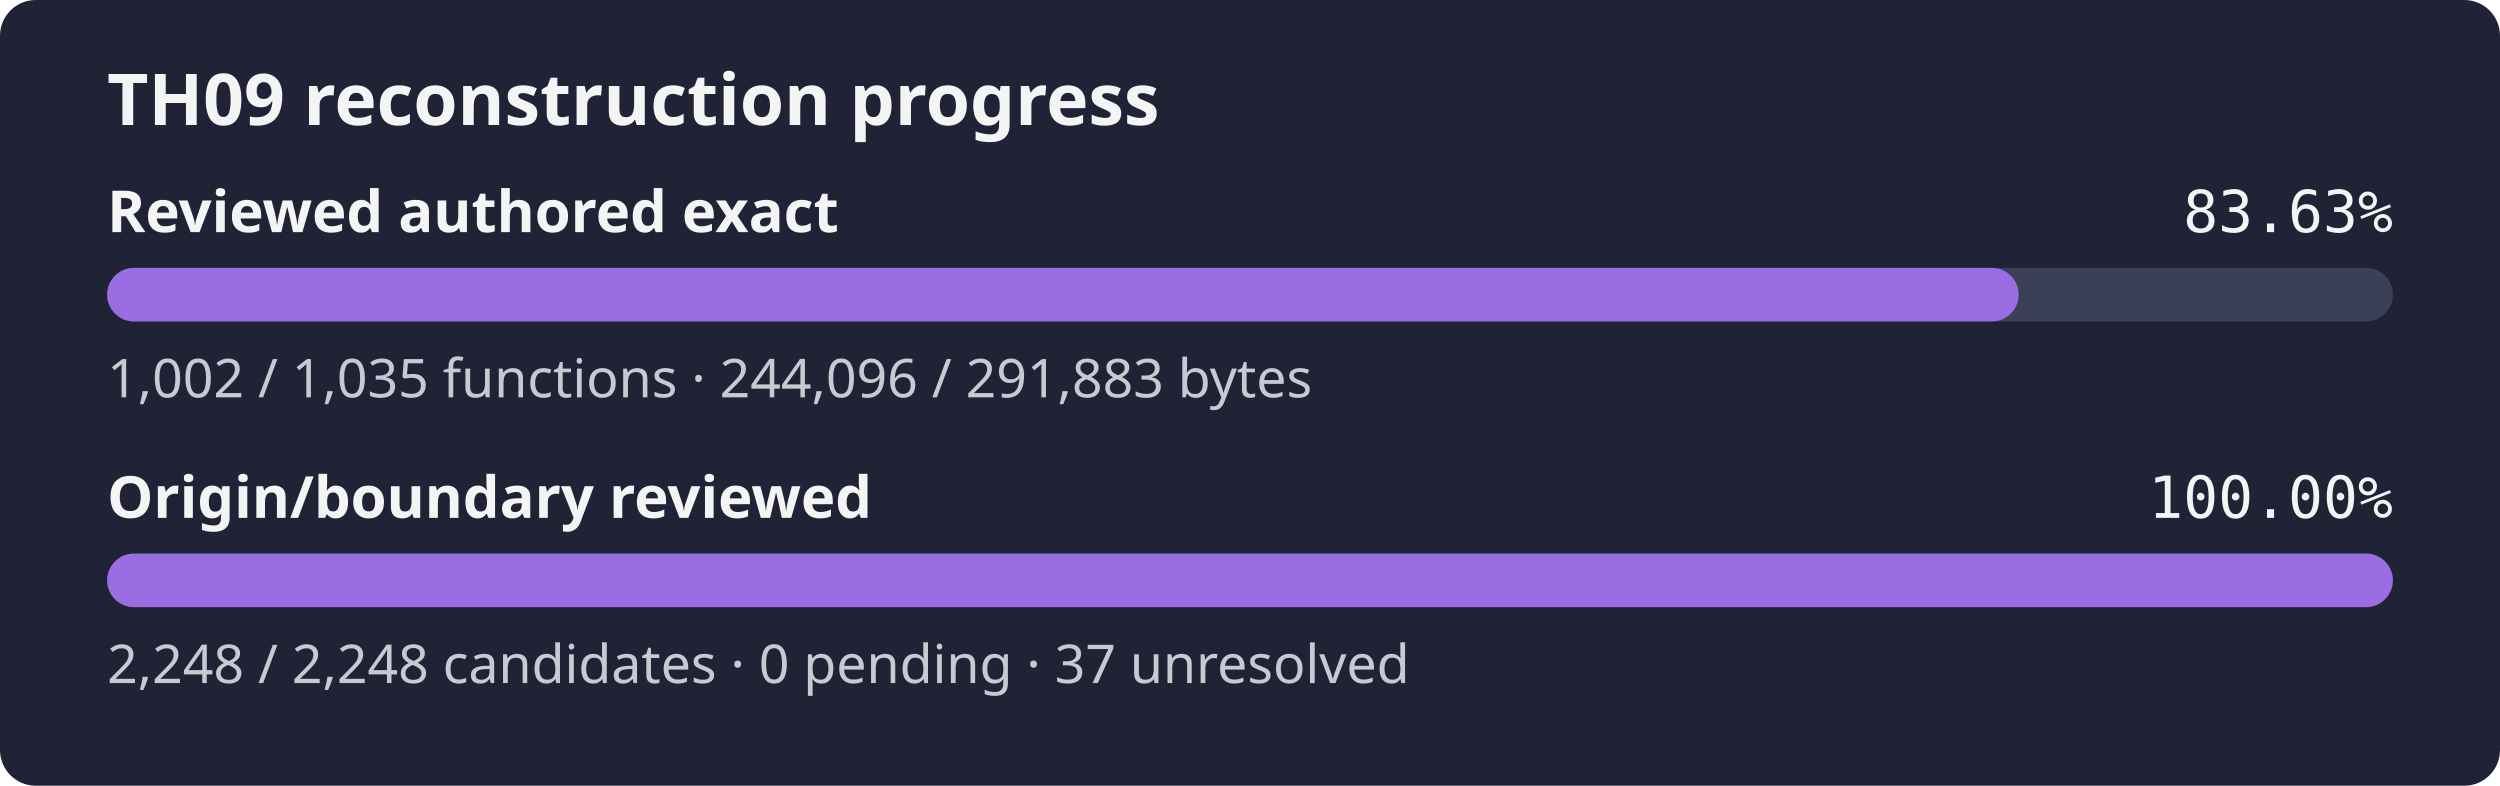
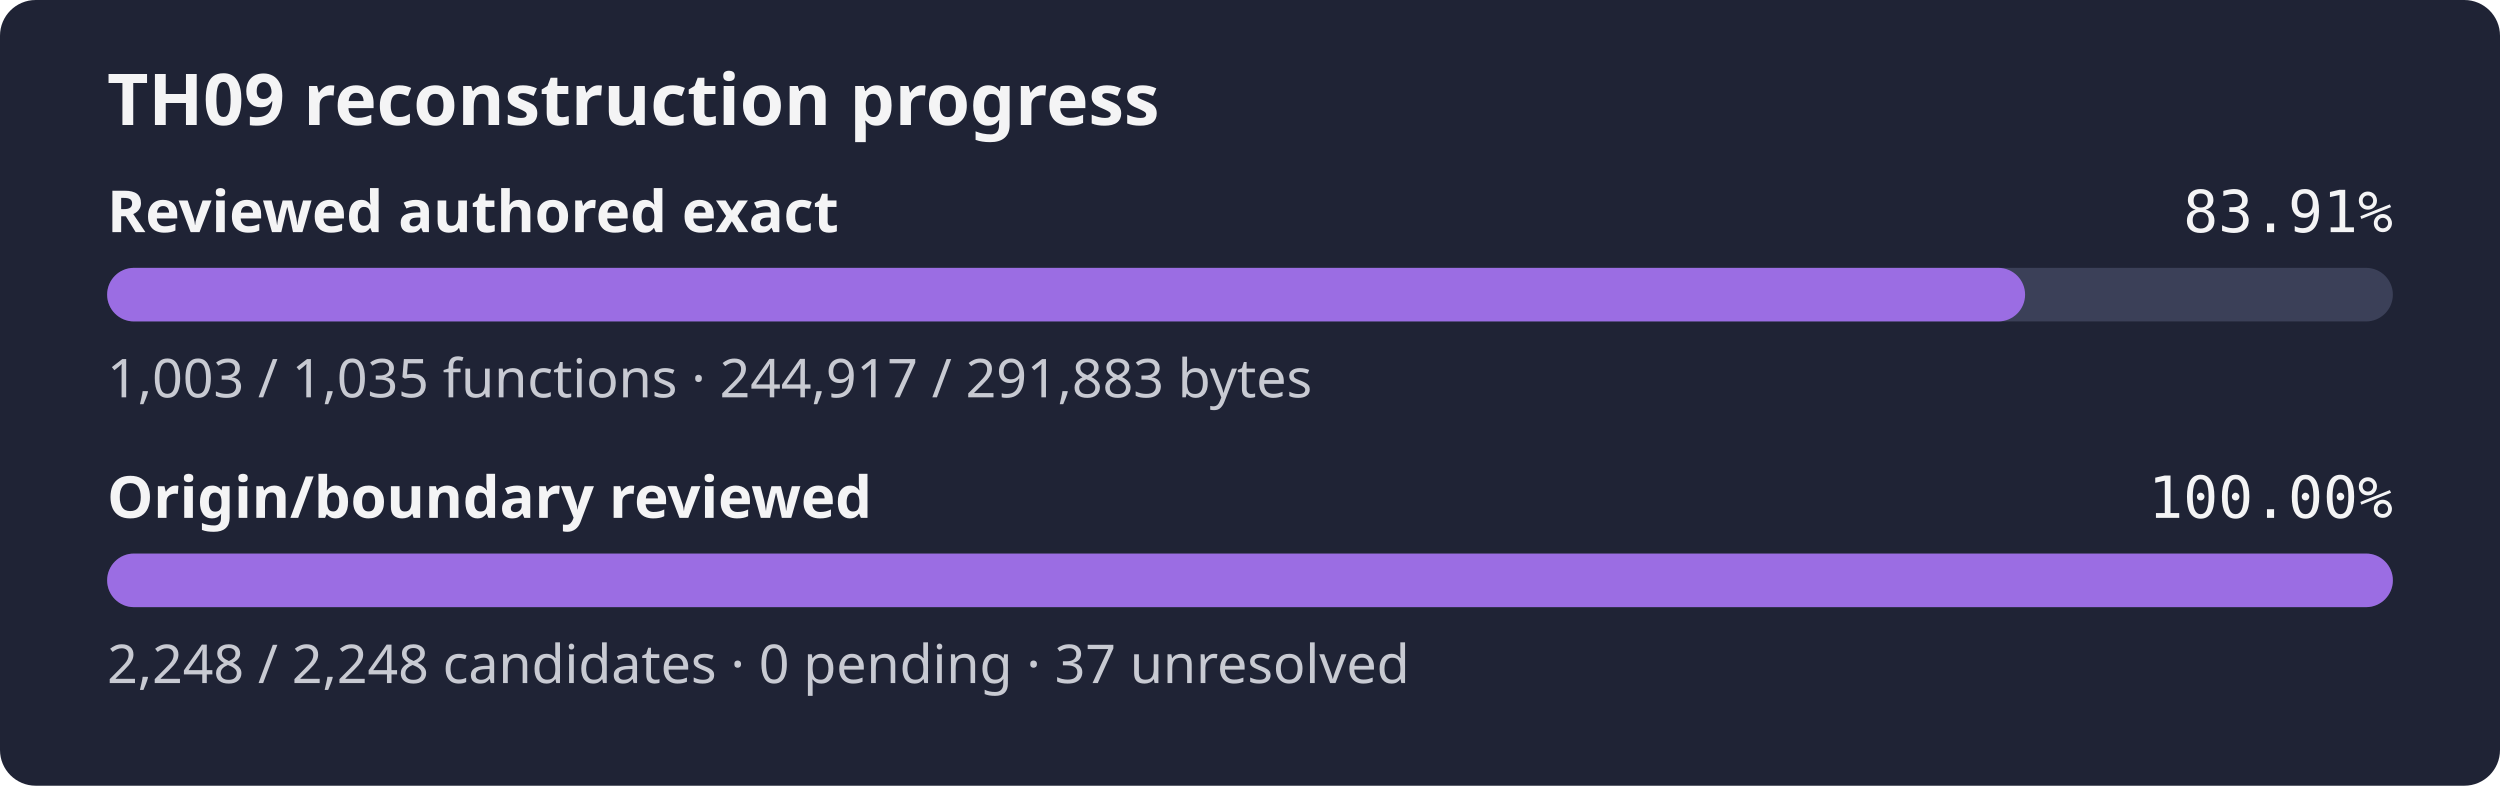
- <svg xmlns="http://www.w3.org/2000/svg" width="560" height="176" role="img" aria-label="TH09 reconstruction progress: reviewed authored 83.63% exact bytes, origin review 100.00%">
+ <svg xmlns="http://www.w3.org/2000/svg" width="560" height="176" role="img" aria-label="TH09 reconstruction progress: reviewed authored 83.91% exact bytes, origin review 100.00%">
  <rect width="560" height="176" rx="8" fill="#1f2335" />
  <text x="24" y="28" fill="#f4f4f5" font-family="sans-serif" font-size="16" font-weight="600">TH09 reconstruction progress</text>
  <text x="24" y="52" fill="#f4f4f5" font-family="sans-serif" font-size="13" font-weight="600">Reviewed authored exact</text>
-   <text x="536" y="52" fill="#f4f4f5" text-anchor="end" font-family="monospace" font-size="13">83.63%</text>
+   <text x="536" y="52" fill="#f4f4f5" text-anchor="end" font-family="monospace" font-size="13">83.91%</text>
  <rect x="24" y="60" width="512" height="12" rx="6" fill="#3b4058" />
-   <rect x="24" y="60" width="428.18" height="12" rx="6" fill="#9b6de3" />
-   <text x="24" y="89" fill="#c8cad2" font-family="sans-serif" font-size="12">1,002 / 1,035 functions · 244,096 / 291,883 bytes</text>
+   <rect x="24" y="60" width="429.62" height="12" rx="6" fill="#9b6de3" />
+   <text x="24" y="89" fill="#c8cad2" font-family="sans-serif" font-size="12">1,003 / 1,035 functions · 244,917 / 291,883 bytes</text>
  <text x="24" y="116" fill="#f4f4f5" font-family="sans-serif" font-size="13" font-weight="600">Origin/boundary reviewed</text>
  <text x="536" y="116" fill="#f4f4f5" text-anchor="end" font-family="monospace" font-size="13">100.00%</text>
  <rect x="24" y="124" width="512" height="12" rx="6" fill="#3b4058" />
  <rect x="24" y="124" width="512.00" height="12" rx="6" fill="#9b6de3" />
  <text x="24" y="153" fill="#c8cad2" font-family="sans-serif" font-size="12">2,248 / 2,248 candidates · 0 pending · 37 unresolved</text>
</svg>
